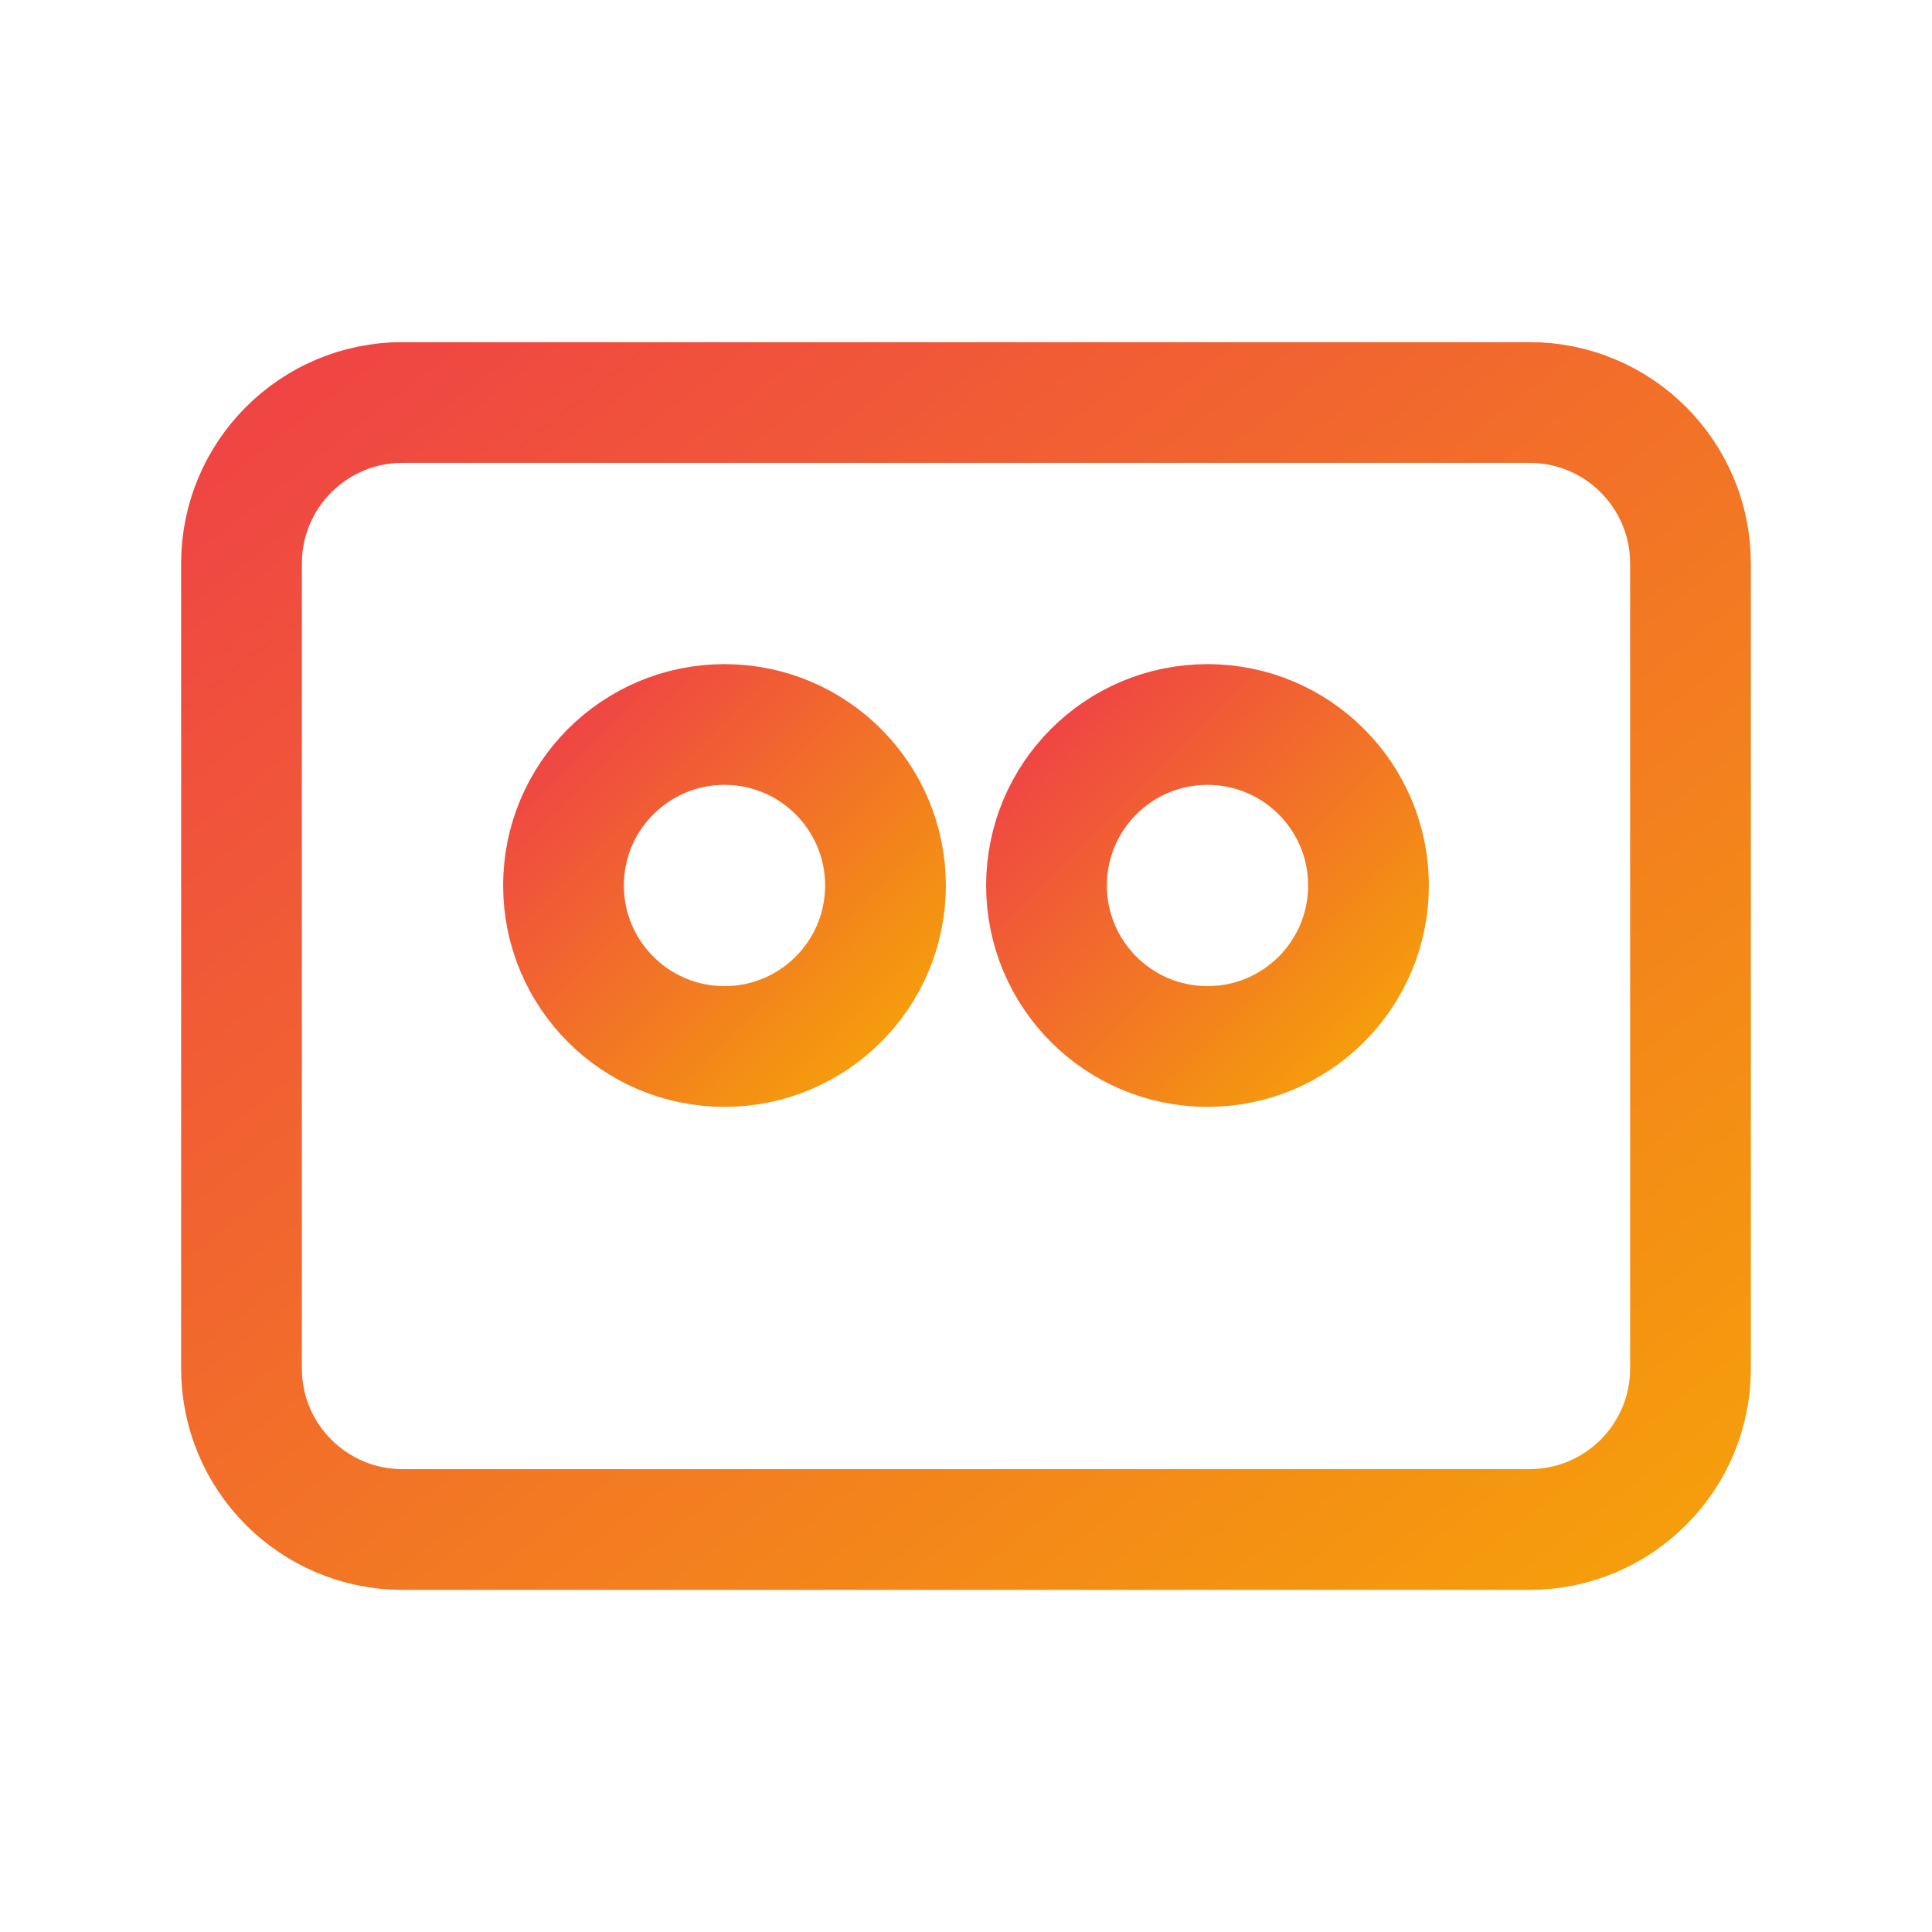
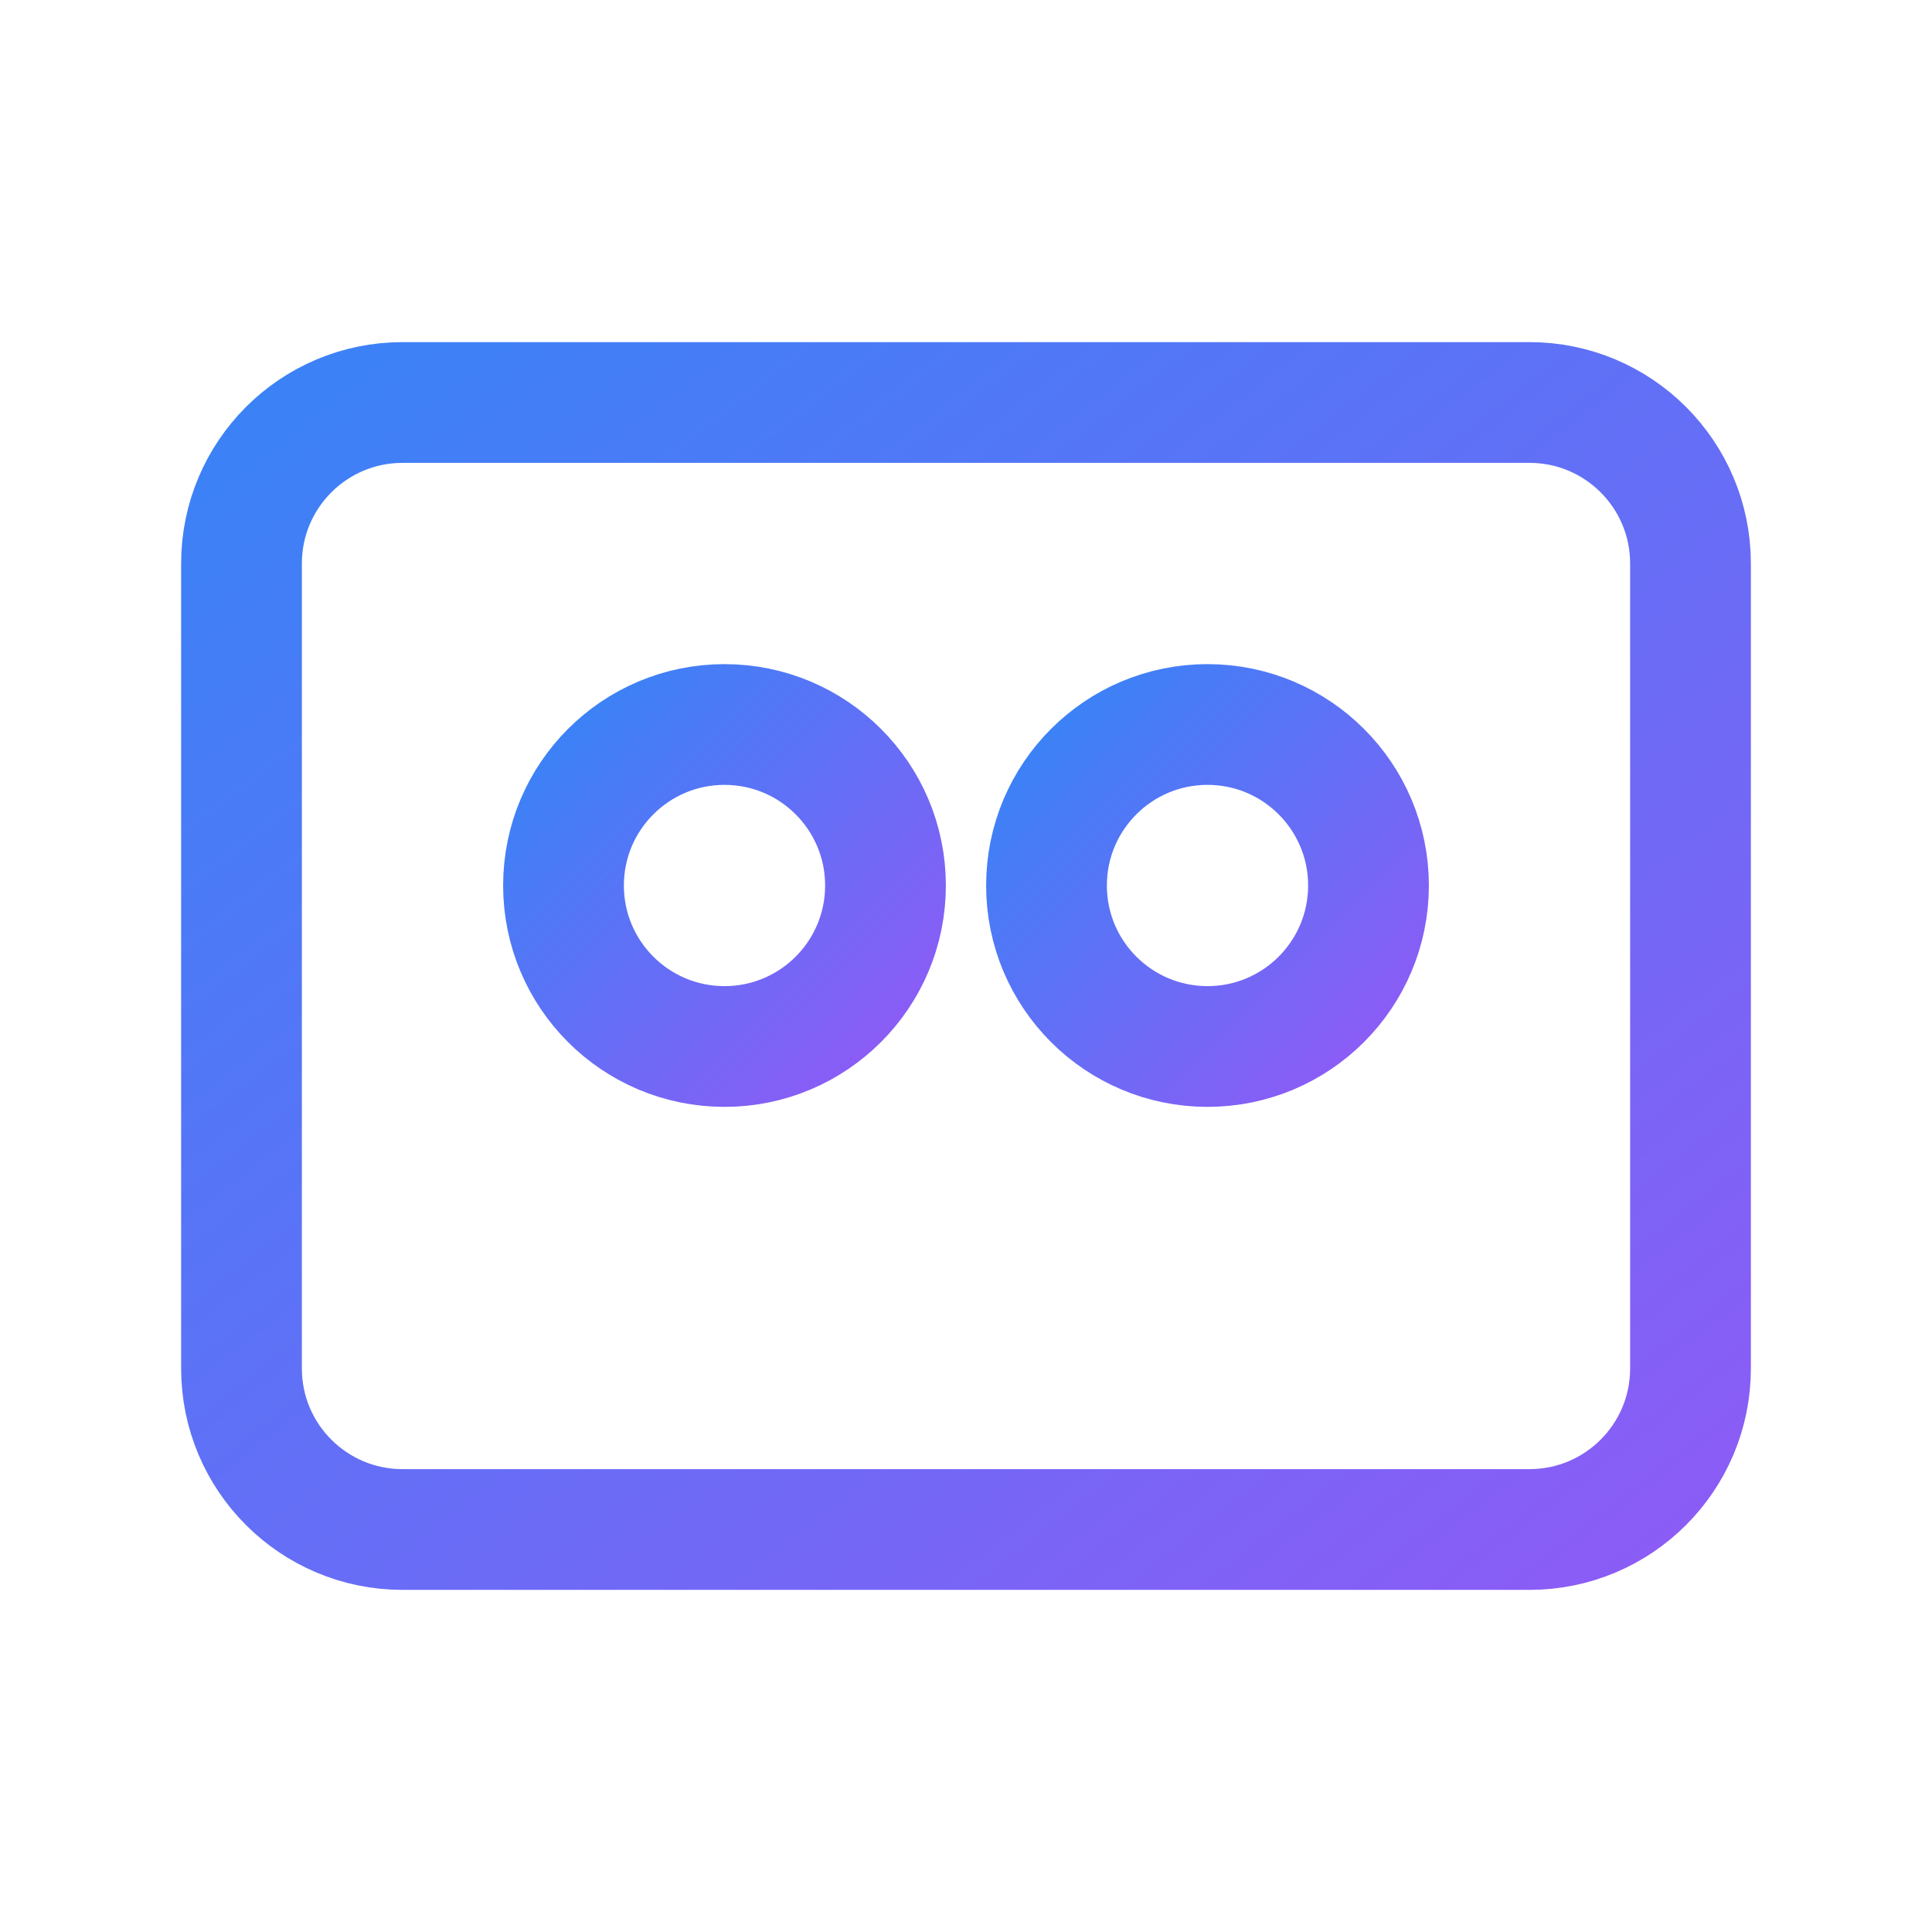
<svg xmlns="http://www.w3.org/2000/svg" viewBox="0 0 24 24" width="24" height="24" fill="none" stroke="url(#grad-rabbit-linepay)" stroke-width="1.5" stroke-linecap="round" stroke-linejoin="round">
  <defs>
    <linearGradient id="grad-rabbit-linepay" x1="0%" y1="0%" x2="100%" y2="100%">
-       <stop offset="0%" style="stop-color:#ef4444;stop-opacity:1" />
-       <stop offset="100%" style="stop-color:#f59e0b;stop-opacity:1" />
+       <stop offset="0%" style="stop-color:#3b82f6;stop-opacity:1" />
+       <stop offset="100%" style="stop-color:#8b5cf6;stop-opacity:1" />
    </linearGradient>
  </defs>
  <rect x="3" y="5" width="18" height="14" rx="2" />
  <circle cx="9" cy="11" r="2" />
  <circle cx="15" cy="11" r="2" />
  <path d="M7 4V2" />
  <path d="M17 4V2" />
  <path d="M10 15h4" />
</svg>
